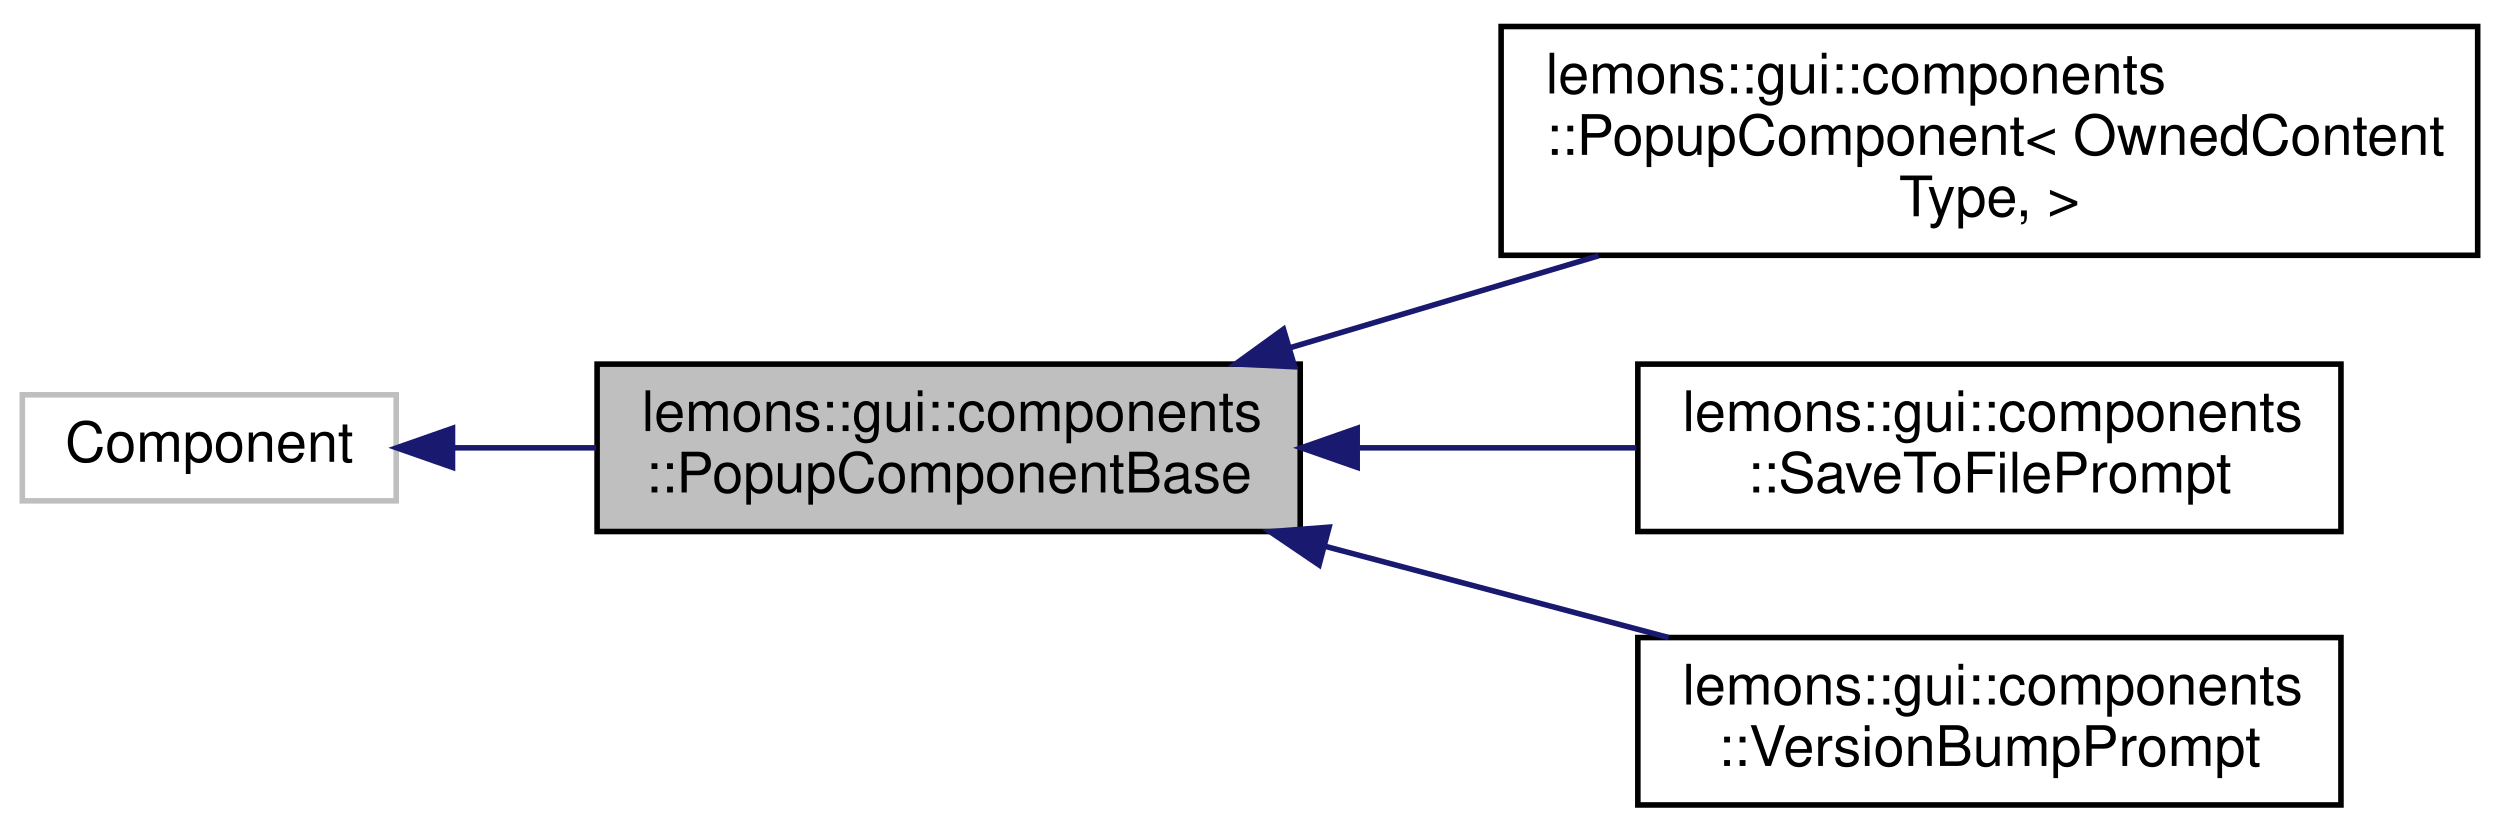
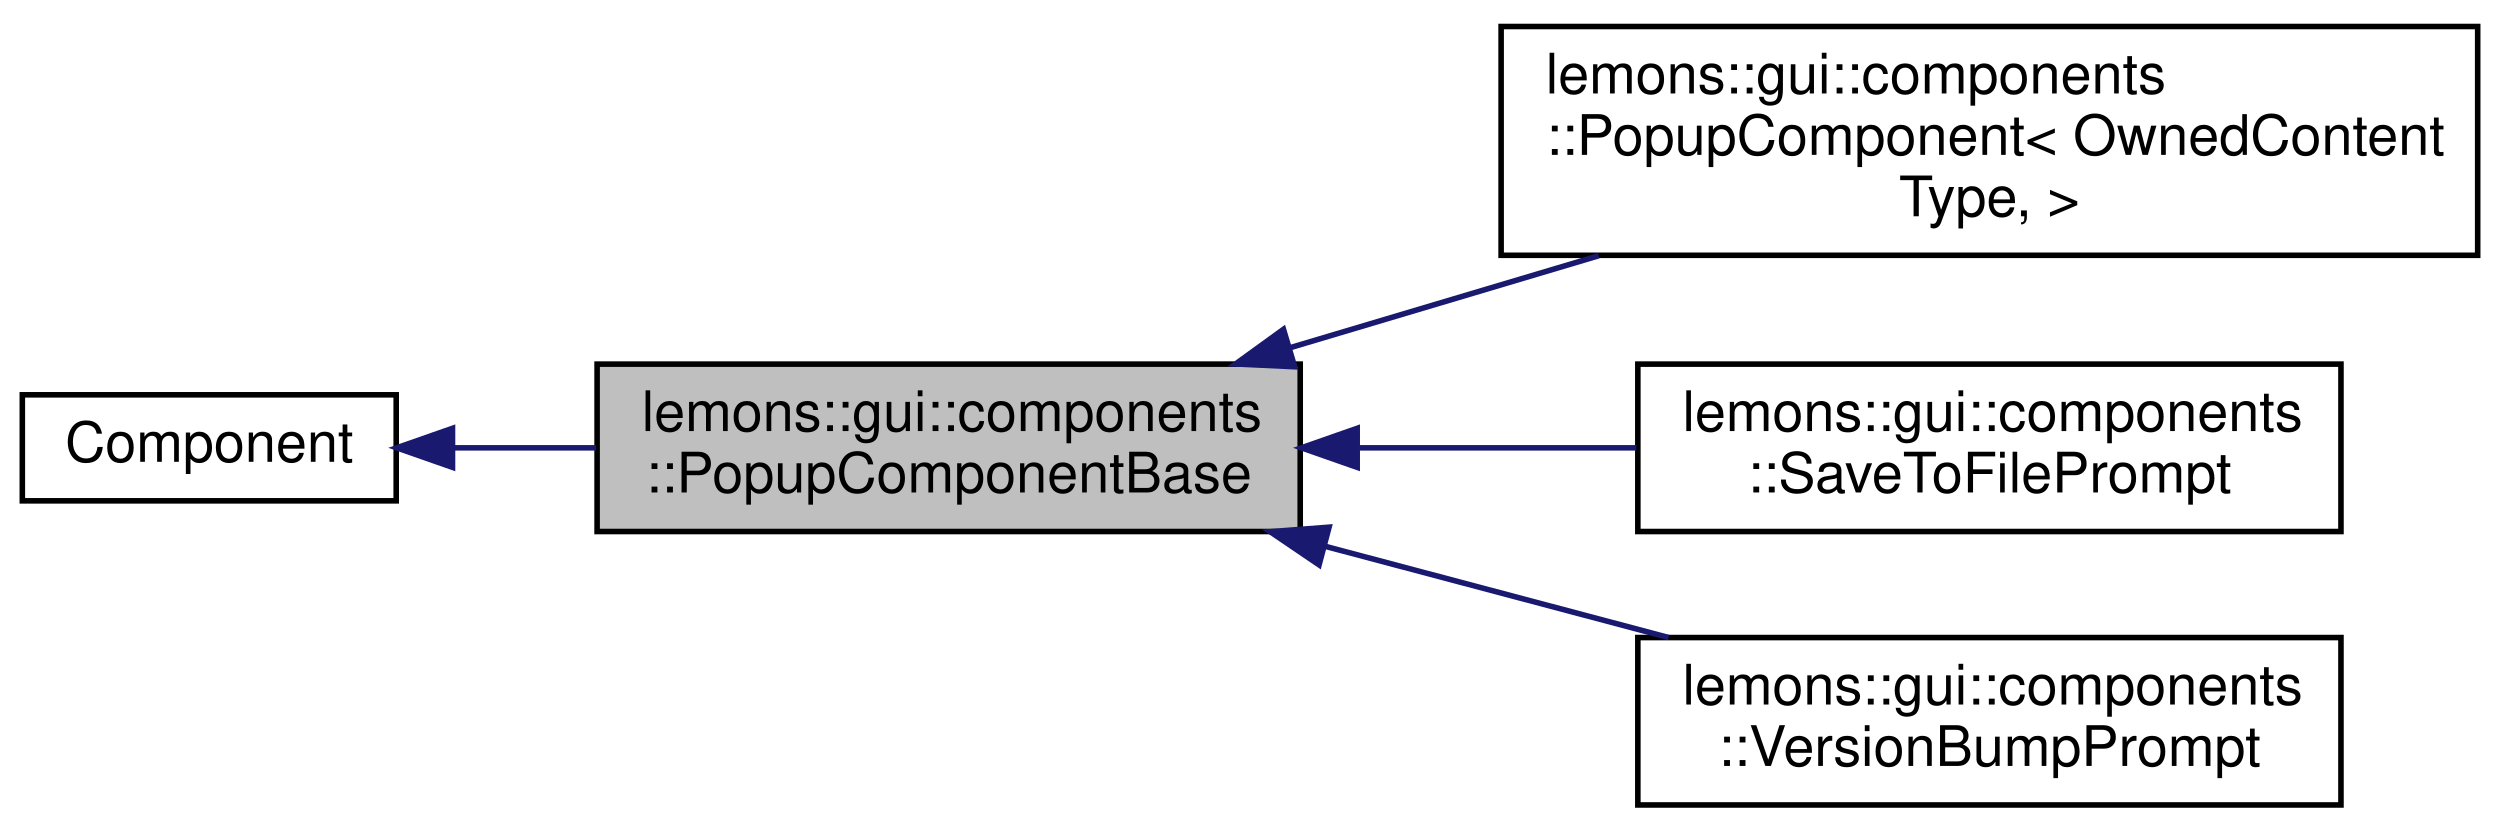
<svg xmlns="http://www.w3.org/2000/svg" xmlns:xlink="http://www.w3.org/1999/xlink" width="448pt" height="149pt" viewBox="0.00 0.00 448.00 148.50">
  <g id="graph0" class="graph" transform="scale(1 1) rotate(0) translate(4 144.5)">
    <g id="node1" class="node">
      <g id="a_node1">
        <a xlink:title="Base class for a kind of component that can be displayed as a popup.">
          <polygon fill="#bfbfbf" stroke="black" points="103,-49.5 103,-79.5 229,-79.5 229,-49.5 103,-49.5" />
          <text text-anchor="start" x="111" y="-67.5" font-family="Helvetica,sans-Serif" font-size="10.00">lemons::gui::components</text>
          <text text-anchor="middle" x="166" y="-56.5" font-family="Helvetica,sans-Serif" font-size="10.00">::PopupComponentBase</text>
        </a>
      </g>
    </g>
    <g id="node3" class="node">
      <g id="a_node3">
        <a xlink:href="classlemons_1_1gui_1_1components_1_1_popup_component.html" target="_top" xlink:title="A kind of PopupComponentBase that owns and displays a kind of Component.">
          <polygon fill="none" stroke="black" points="265,-99 265,-140 440,-140 440,-99 265,-99" />
          <text text-anchor="start" x="273" y="-128" font-family="Helvetica,sans-Serif" font-size="10.00">lemons::gui::components</text>
          <text text-anchor="start" x="273" y="-117" font-family="Helvetica,sans-Serif" font-size="10.00">::PopupComponent&lt; OwnedContent</text>
          <text text-anchor="middle" x="352.5" y="-106" font-family="Helvetica,sans-Serif" font-size="10.00">Type, &gt;</text>
        </a>
      </g>
    </g>
    <g id="edge2" class="edge">
      <path fill="none" stroke="midnightblue" d="M227.04,-82.4C244.74,-87.68 264.25,-93.49 282.47,-98.92" />
      <polygon fill="midnightblue" stroke="midnightblue" points="228,-79.03 217.42,-79.53 226,-85.74 228,-79.03" />
    </g>
    <g id="node4" class="node">
      <g id="a_node4">
        <a xlink:href="classlemons_1_1gui_1_1components_1_1_save_to_file_prompt.html" target="_top" xlink:title=" ">
          <polygon fill="none" stroke="black" points="289.5,-49.5 289.5,-79.5 415.5,-79.5 415.5,-49.5 289.5,-49.5" />
          <text text-anchor="start" x="297.5" y="-67.5" font-family="Helvetica,sans-Serif" font-size="10.00">lemons::gui::components</text>
          <text text-anchor="middle" x="352.5" y="-56.5" font-family="Helvetica,sans-Serif" font-size="10.00">::SaveToFilePrompt</text>
        </a>
      </g>
    </g>
    <g id="edge3" class="edge">
      <path fill="none" stroke="midnightblue" d="M239.34,-64.5C255.83,-64.5 273.22,-64.5 289.25,-64.5" />
      <polygon fill="midnightblue" stroke="midnightblue" points="239.21,-61 229.21,-64.5 239.21,-68 239.21,-61" />
    </g>
    <g id="node5" class="node">
      <g id="a_node5">
        <a xlink:href="classlemons_1_1gui_1_1components_1_1_version_bump_prompt.html" target="_top" xlink:title=" ">
          <polygon fill="none" stroke="black" points="289.5,-0.5 289.5,-30.5 415.5,-30.5 415.5,-0.5 289.5,-0.5" />
          <text text-anchor="start" x="297.5" y="-18.5" font-family="Helvetica,sans-Serif" font-size="10.00">lemons::gui::components</text>
          <text text-anchor="middle" x="352.5" y="-7.5" font-family="Helvetica,sans-Serif" font-size="10.00">::VersionBumpPrompt</text>
        </a>
      </g>
    </g>
    <g id="edge4" class="edge">
      <path fill="none" stroke="midnightblue" d="M233.36,-46.88C253.54,-41.52 275.53,-35.68 295,-30.51" />
      <polygon fill="midnightblue" stroke="midnightblue" points="232.38,-43.52 223.61,-49.47 234.17,-50.28 232.38,-43.52" />
    </g>
    <g id="node2" class="node">
      <g id="a_node2">
        <a xlink:title=" ">
-           <polygon fill="none" stroke="#bfbfbf" points="0,-55 0,-74 67,-74 67,-55 0,-55" />
+           <polygon fill="none" stroke="black" points="0,-55 0,-74 67,-74 67,-55 0,-55" />
          <text text-anchor="middle" x="33.5" y="-62" font-family="Helvetica,sans-Serif" font-size="10.00">Component</text>
        </a>
      </g>
    </g>
    <g id="edge1" class="edge">
      <path fill="none" stroke="midnightblue" d="M77.16,-64.5C85.37,-64.5 94.13,-64.5 102.82,-64.5" />
      <polygon fill="midnightblue" stroke="midnightblue" points="77.09,-61 67.09,-64.5 77.09,-68 77.09,-61" />
    </g>
  </g>
</svg>
